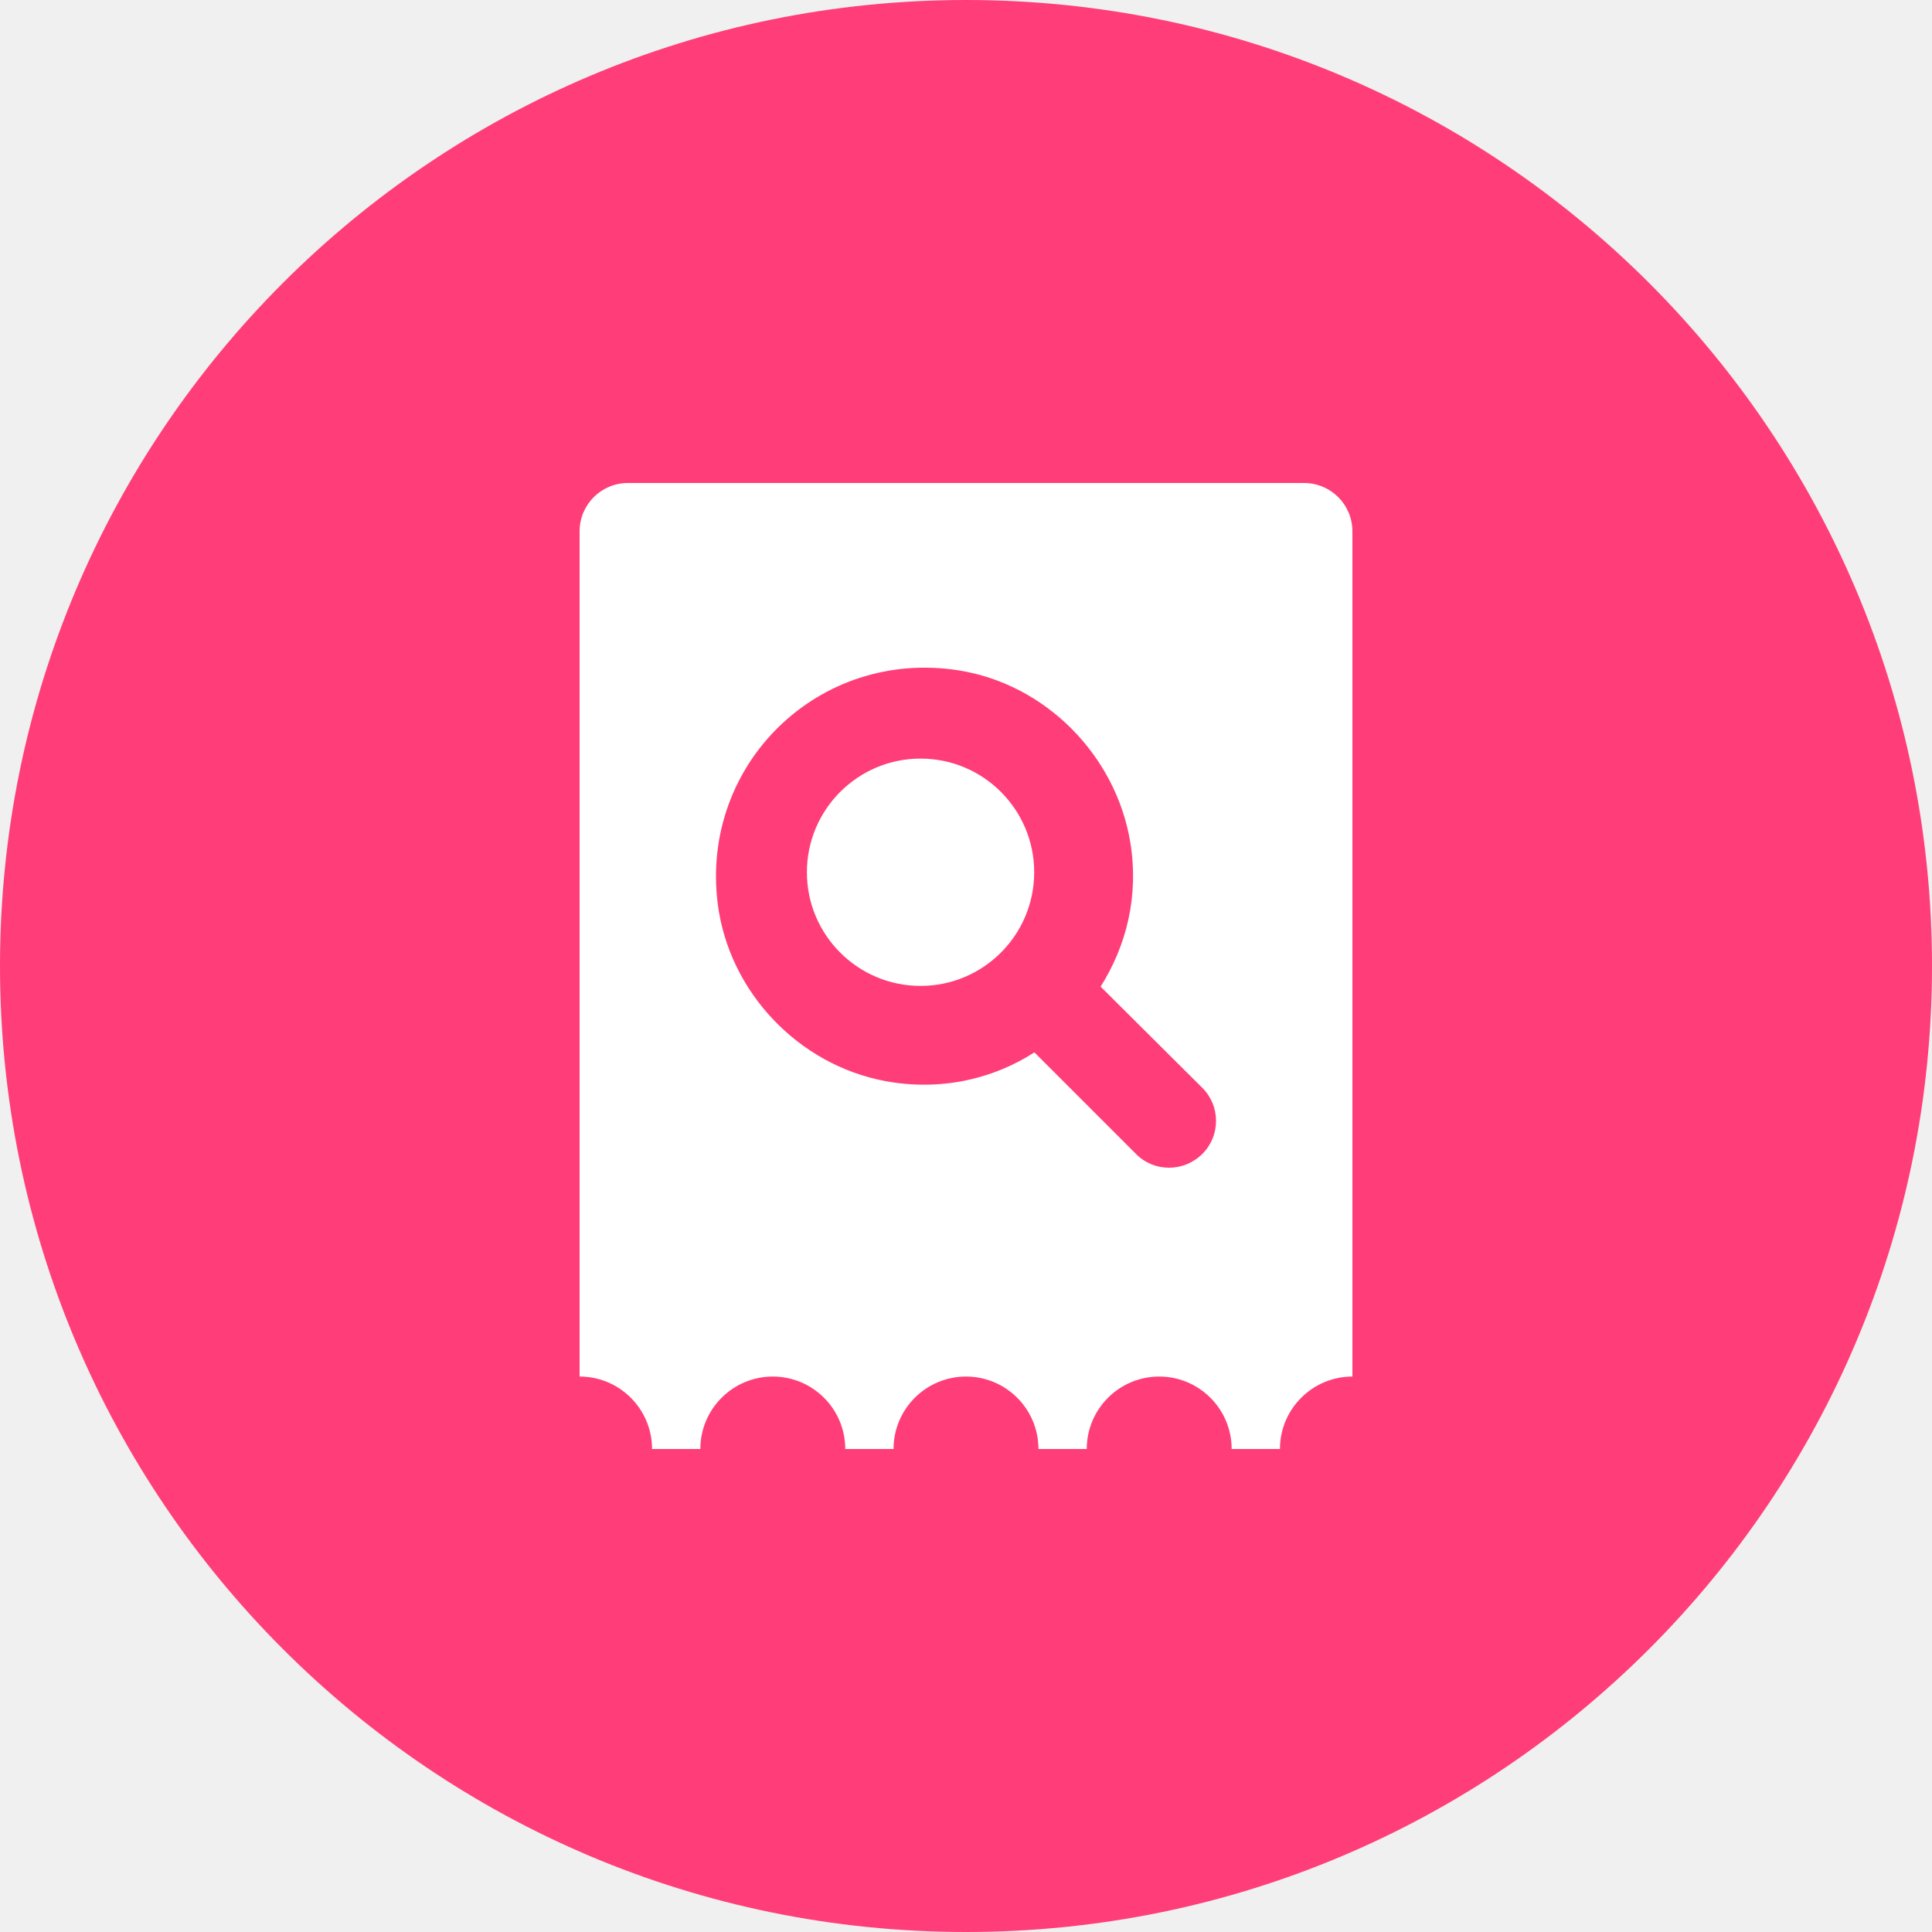
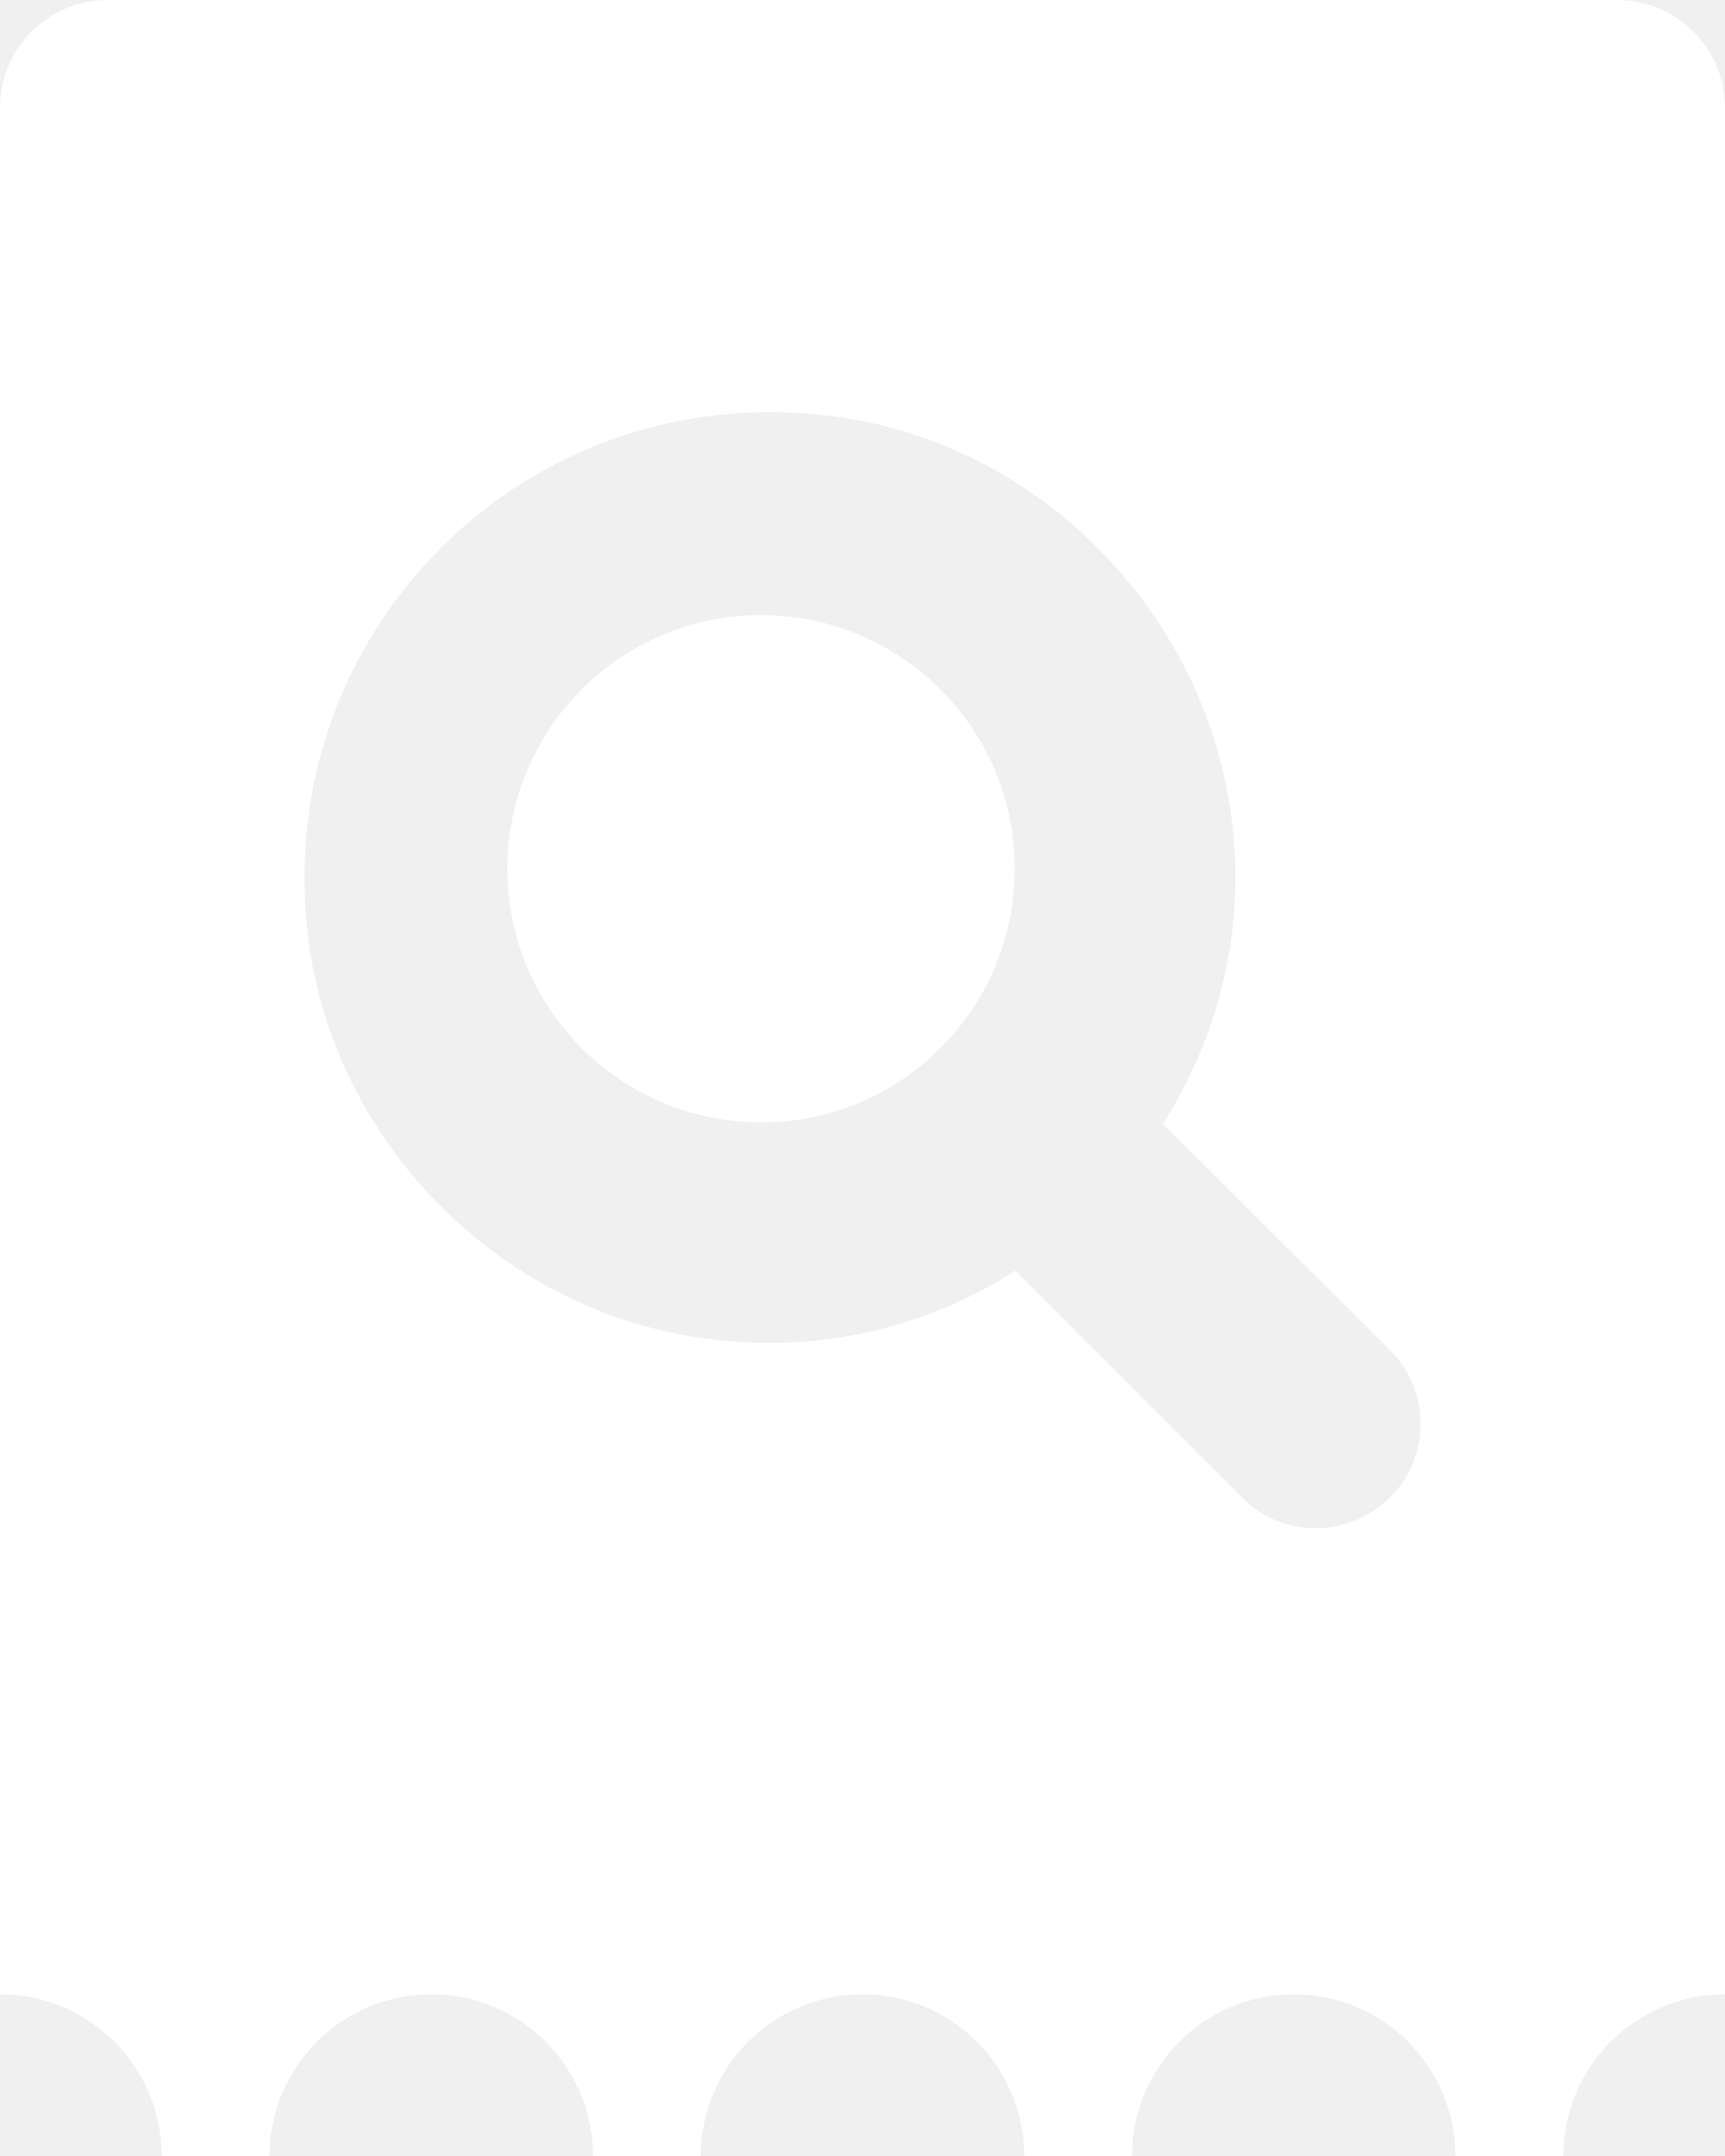
- <svg xmlns="http://www.w3.org/2000/svg" width="40" height="40" viewBox="0 0 40 40" fill="none">
-   <rect width="40" height="40" rx="20" fill="#FF3E79" />
-   <path fill-rule="evenodd" clip-rule="evenodd" d="M12 11C12 10.448 12.448 10 13 10H27C27.552 10 28 10.448 28 11V28.5C27.172 28.5 26.5 29.172 26.5 30H25.5C25.5 29.172 24.828 28.5 24 28.5C23.172 28.5 22.5 29.172 22.5 30H21.5C21.5 29.172 20.828 28.5 20 28.5C19.172 28.5 18.5 29.172 18.5 30H17.5C17.5 29.172 16.828 28.5 16 28.5C15.172 28.5 14.5 29.172 14.5 30H13.5C13.5 29.172 12.828 28.5 12 28.5V11ZM21.416 21.788C20.554 22.344 19.47 22.594 18.33 22.383C16.527 22.047 15.09 20.533 14.86 18.711C14.495 15.826 16.949 13.42 19.854 13.88C21.656 14.168 23.104 15.644 23.401 17.436C23.583 18.549 23.324 19.574 22.787 20.427L24.896 22.526C25.27 22.9 25.27 23.514 24.896 23.888C24.513 24.271 23.899 24.271 23.525 23.897L21.416 21.788ZM16.706 18.059C16.706 16.76 17.76 15.706 19.059 15.706C20.358 15.706 21.412 16.76 21.412 18.059C21.412 19.358 20.358 20.412 19.059 20.412C17.76 20.412 16.706 19.358 16.706 18.059Z" fill="white" />
+ <svg xmlns="http://www.w3.org/2000/svg" width="16" height="20" viewBox="0 0 16 20" fill="none">
+   <path fill-rule="evenodd" clip-rule="evenodd" d="M0 1C0 0.448 0.448 0 1 0H15C15.552 0 16 0.448 16 1V18.5C15.172 18.5 14.5 19.172 14.5 20H13.5C13.5 19.172 12.828 18.5 12 18.5C11.172 18.5 10.5 19.172 10.5 20H9.5C9.5 19.172 8.828 18.5 8 18.5C7.172 18.5 6.5 19.172 6.5 20H5.5C5.5 19.172 4.828 18.5 4 18.5C3.172 18.5 2.5 19.172 2.5 20H1.5C1.5 19.172 0.828 18.5 0 18.5V1ZM9.416 11.788C8.554 12.344 7.47 12.594 6.33 12.383C4.527 12.047 3.09 10.533 2.86 8.711C2.495 5.826 4.949 3.42 7.854 3.88C9.656 4.168 11.104 5.644 11.401 7.437C11.583 8.548 11.324 9.574 10.787 10.427L12.896 12.527C13.27 12.9 13.27 13.514 12.896 13.888C12.513 14.271 11.899 14.271 11.525 13.897L9.416 11.788ZM4.706 8.059C4.706 6.76 5.76 5.706 7.059 5.706C8.358 5.706 9.412 6.76 9.412 8.059C9.412 9.358 8.358 10.412 7.059 10.412C5.76 10.412 4.706 9.358 4.706 8.059Z" fill="white" />
</svg>
